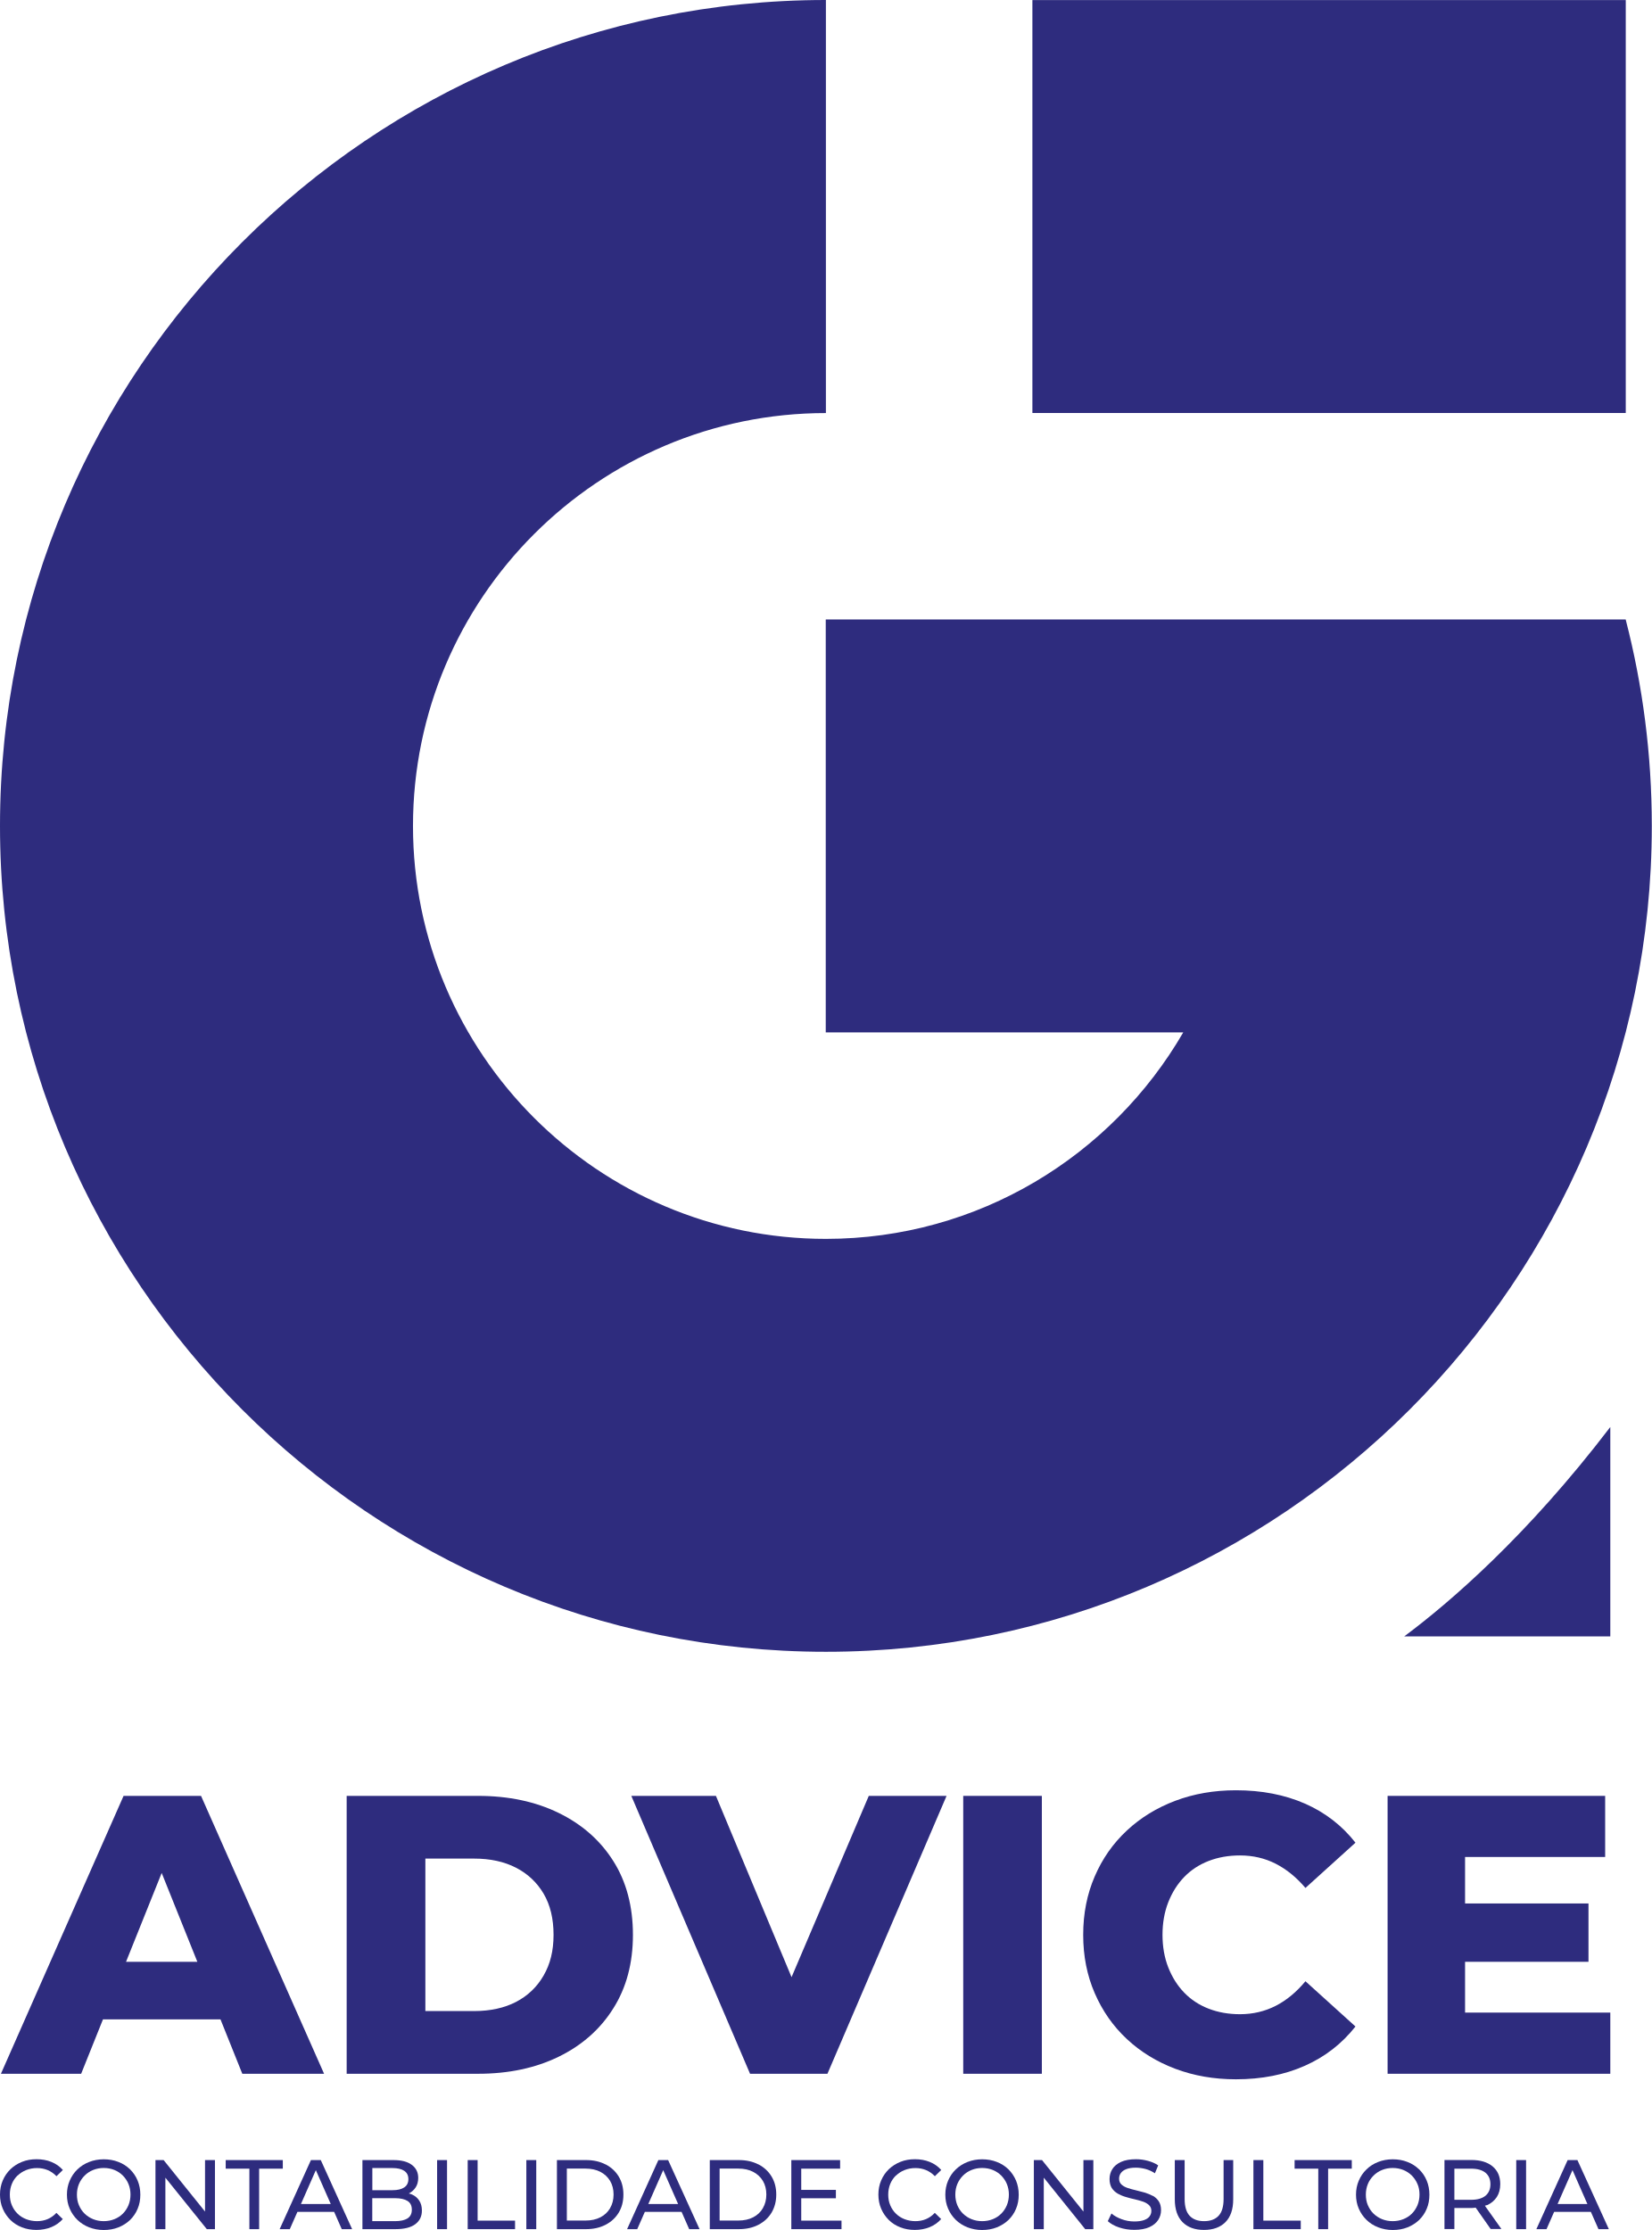
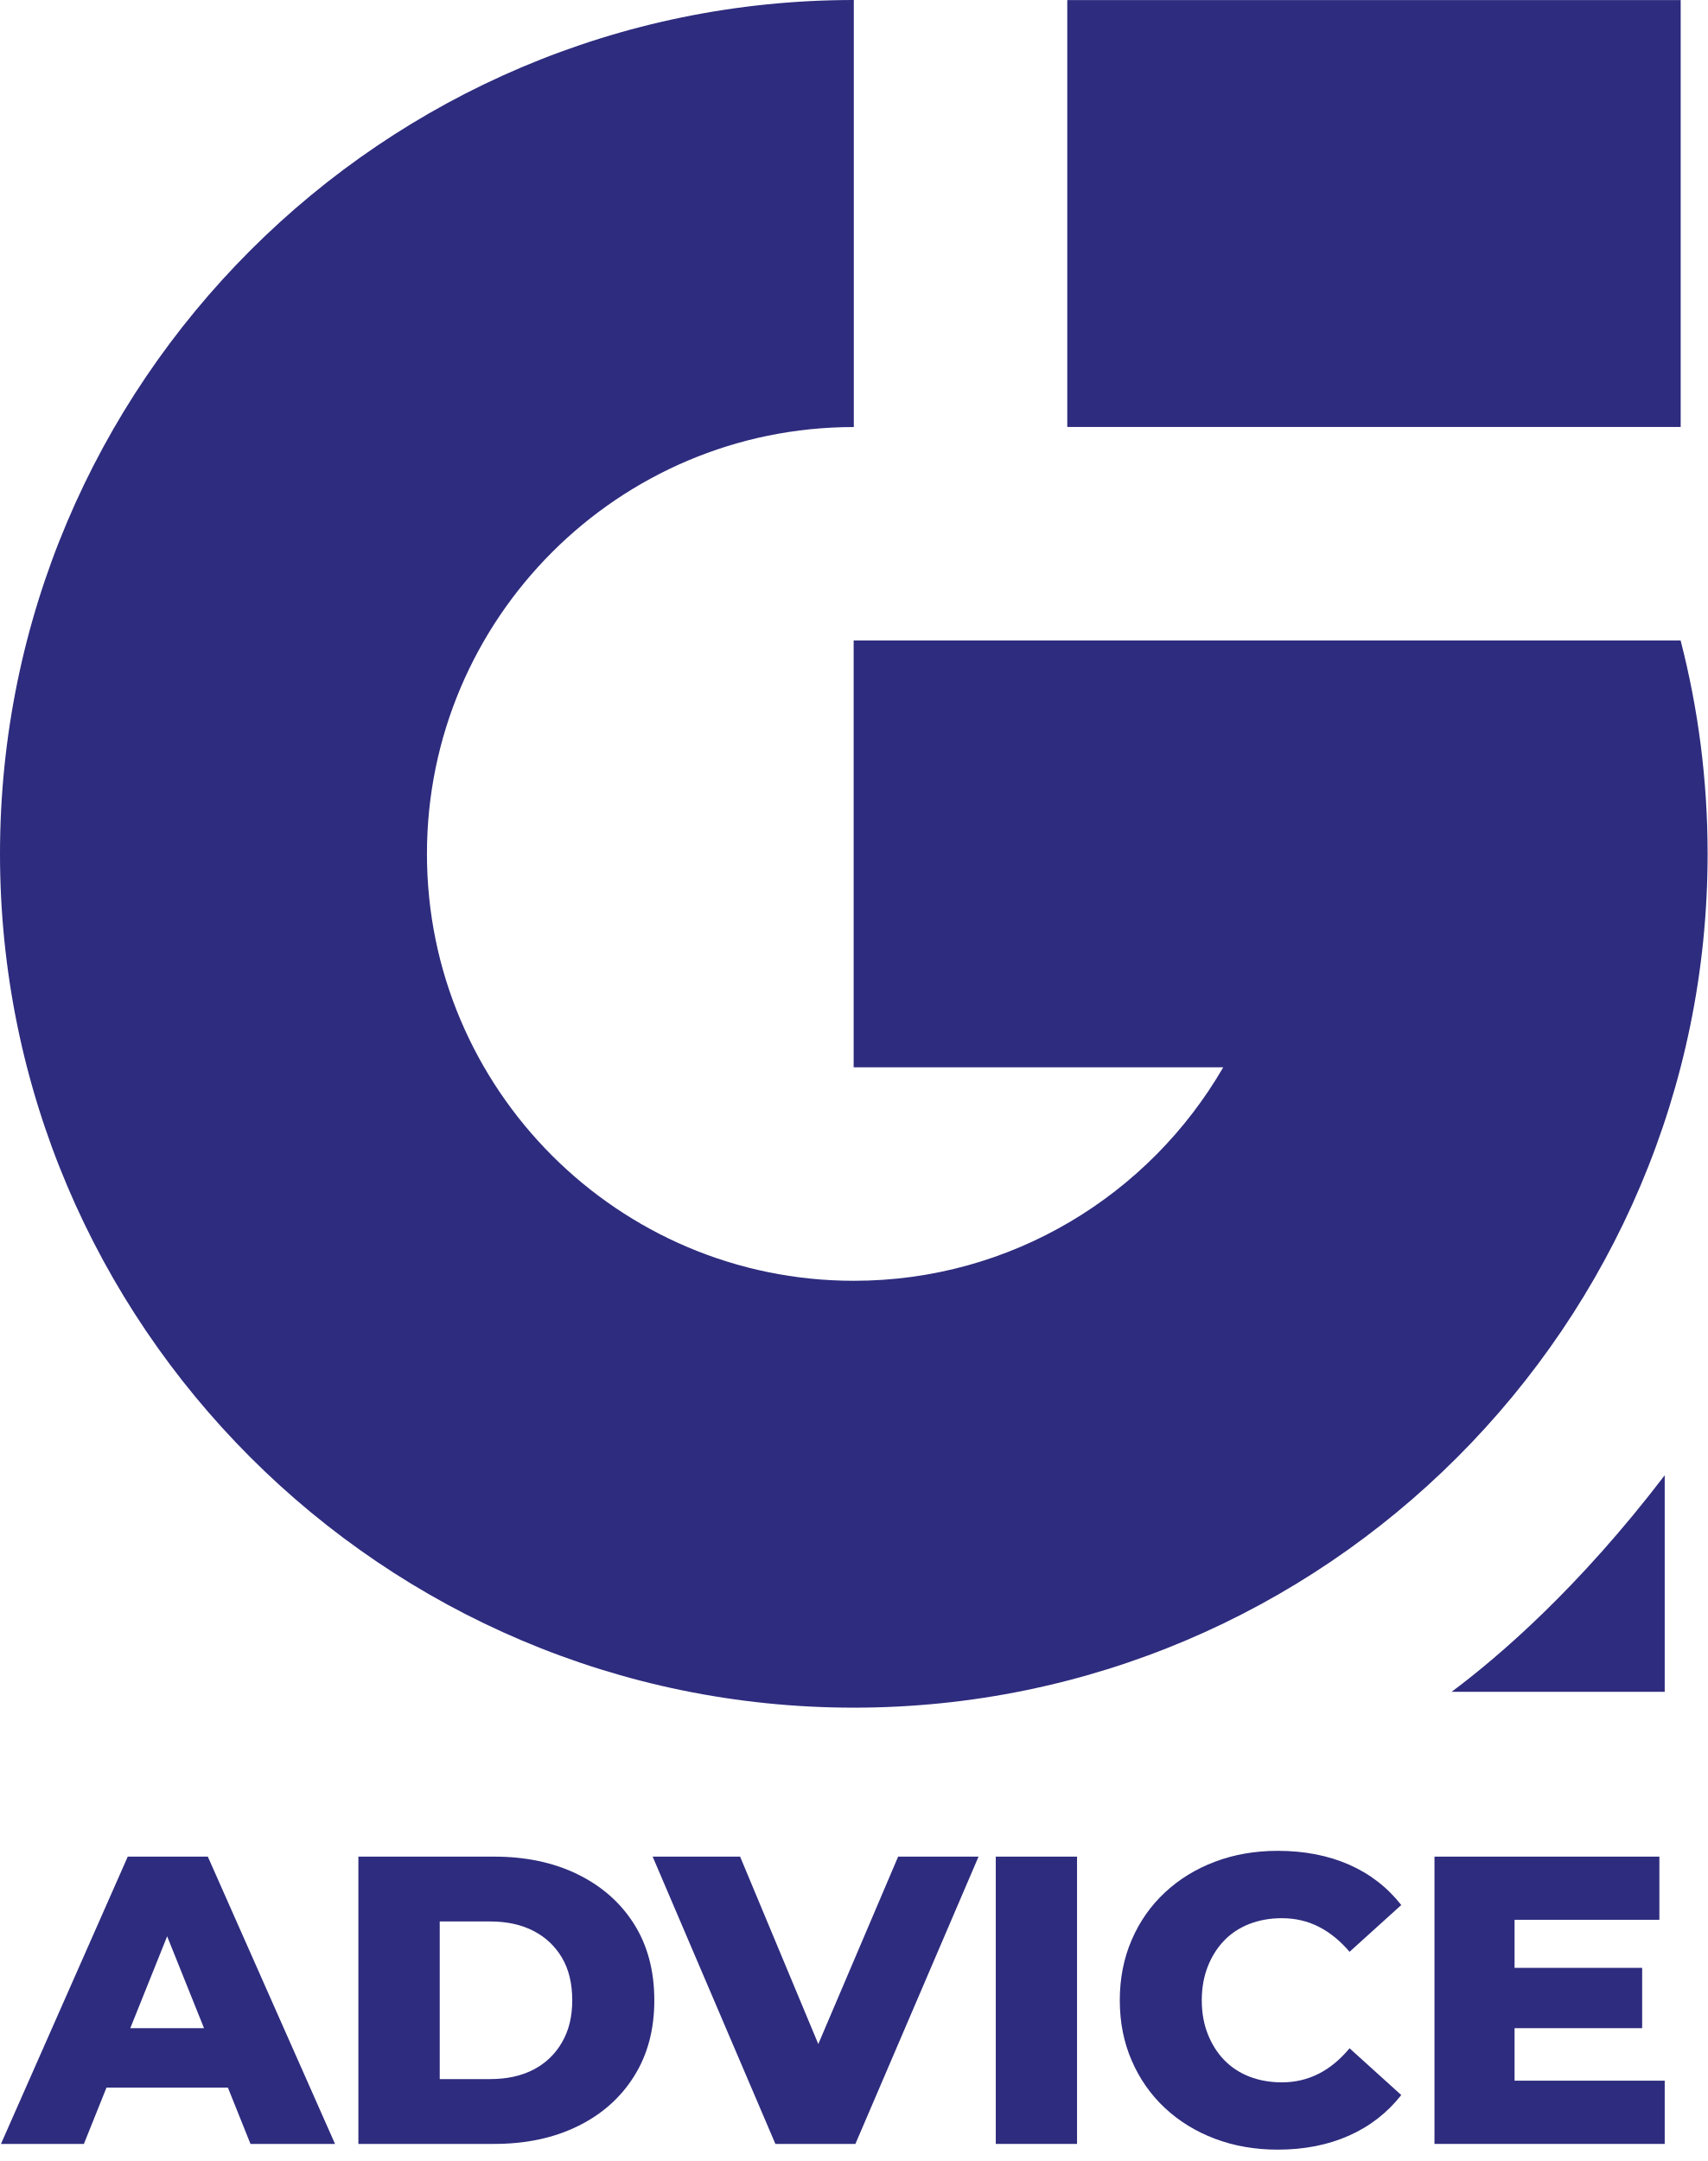
- <svg xmlns="http://www.w3.org/2000/svg" id="a" viewBox="0 0 214.94 290.18">
+ <svg xmlns="http://www.w3.org/2000/svg" viewBox="0 0 214.94 272">
  <path d="M214.94,107.47c0,59.26-48.21,107.47-107.47,107.47S0,166.73,0,107.47,48.21,0,107.47,0v53.75c-29.63,0-53.73,24.1-53.73,53.73s24.1,53.73,53.73,53.73c19.85,0,37.2-10.82,46.5-26.87h-46.52v-53.73h104.09c2.22,8.59,3.4,17.59,3.4,26.86" style="fill:#2e2c7e;" />
  <rect x="134.34" y=".01" width="77.21" height="53.73" style="fill:#2e2c7e;" />
  <path d="M182.72,212.94c5.94-4.43,15.98-13.05,26.82-27.25v27.25s-26.82,0-26.82,0Z" style="fill:#2e2c7e;" />
  <path d="M16.08,233.69L.12,269.85h10.44l2.84-7.08h15.29l2.84,7.08h10.64l-16.01-36.16h-10.07ZM16.4,255.28l4.64-11.56,4.64,11.56h-9.28Z" style="fill:#2e2c7e;" />
  <path d="M72.7,235.91c-3.03-1.48-6.53-2.22-10.49-2.22h-17.1v36.16h17.1c3.96,0,7.46-.74,10.49-2.22,3.03-1.48,5.4-3.57,7.1-6.28,1.71-2.7,2.56-5.9,2.56-9.58s-.85-6.92-2.56-9.61c-1.7-2.69-4.07-4.77-7.1-6.25M70.74,257.06c-.86,1.5-2.06,2.64-3.59,3.44-1.53.79-3.35,1.19-5.45,1.19h-6.35v-19.84h6.35c2.1,0,3.92.4,5.45,1.19,1.53.79,2.73,1.92,3.59,3.38.86,1.46,1.29,3.25,1.29,5.35s-.43,3.8-1.29,5.29" style="fill:#2e2c7e;" />
  <polygon points="103 257.28 93.16 233.69 82.15 233.69 97.6 269.85 107.67 269.85 123.17 233.69 113.05 233.69 103 257.28" style="fill:#2e2c7e;" />
  <rect x="125.34" y="233.69" width="10.23" height="36.16" style="fill:#2e2c7e;" />
  <path d="M154.09,244.25c.88-.91,1.94-1.61,3.18-2.09,1.24-.48,2.6-.72,4.08-.72,1.69,0,3.24.36,4.65,1.08,1.41.72,2.7,1.77,3.87,3.15l6.51-5.89c-1.76-2.24-3.95-3.93-6.59-5.09-2.63-1.15-5.62-1.73-8.96-1.73-2.86,0-5.49.46-7.9,1.37-2.41.91-4.51,2.2-6.3,3.87-1.79,1.67-3.19,3.66-4.18,5.97-1,2.31-1.5,4.84-1.5,7.6s.5,5.29,1.5,7.59c1,2.31,2.39,4.3,4.18,5.97,1.79,1.67,3.89,2.96,6.3,3.87,2.41.91,5.05,1.37,7.9,1.37,3.34,0,6.33-.59,8.96-1.76,2.64-1.17,4.83-2.88,6.59-5.11l-6.51-5.89c-1.17,1.41-2.46,2.48-3.87,3.2-1.41.72-2.96,1.09-4.65,1.09-1.48,0-2.84-.24-4.08-.72-1.24-.48-2.3-1.18-3.18-2.09-.88-.91-1.57-2.01-2.07-3.28-.5-1.27-.75-2.69-.75-4.24s.25-2.96.75-4.24c.5-1.27,1.19-2.37,2.07-3.28" style="fill:#2e2c7e;" />
  <polygon points="190.64 261.89 190.64 255.28 206.7 255.28 206.7 247.69 190.64 247.69 190.64 241.64 208.87 241.64 208.87 233.69 180.56 233.69 180.56 269.85 209.54 269.85 209.54 261.89 190.64 261.89" style="fill:#2e2c7e;" />
-   <path d="M2.29,283.1c.32-.31.69-.55,1.12-.72.43-.17.9-.26,1.41-.26s.95.09,1.37.26c.43.18.81.44,1.16.8l.83-.81c-.41-.46-.91-.81-1.5-1.05s-1.23-.35-1.92-.35-1.32.11-1.89.34c-.58.23-1.08.55-1.51.96-.43.42-.76.9-1,1.46-.24.56-.36,1.17-.36,1.84s.12,1.28.36,1.84c.24.56.57,1.04.99,1.46.42.42.93.74,1.5.96.58.23,1.21.34,1.89.34s1.35-.12,1.93-.36c.59-.24,1.08-.59,1.5-1.05l-.83-.81c-.34.37-.73.64-1.16.82-.43.18-.89.26-1.37.26s-.97-.09-1.41-.26c-.43-.17-.81-.41-1.12-.72-.32-.31-.56-.67-.74-1.1-.18-.42-.26-.88-.26-1.38s.09-.96.26-1.38c.17-.42.42-.79.74-1.1" style="fill:#2e2c7e;" />
-   <path d="M16.92,282.28c-.43-.41-.93-.74-1.52-.96-.58-.23-1.22-.34-1.9-.34s-1.33.12-1.91.35c-.58.23-1.09.55-1.52.97-.43.41-.76.9-1,1.46-.24.56-.36,1.16-.36,1.82s.12,1.27.36,1.82c.24.56.57,1.04,1,1.46.43.42.94.74,1.52.97.59.23,1.22.35,1.91.35s1.32-.11,1.9-.34c.58-.23,1.09-.55,1.52-.96.43-.42.76-.9.99-1.46.24-.56.35-1.17.35-1.84s-.12-1.27-.35-1.83c-.23-.56-.57-1.05-.99-1.47M16.72,286.95c-.18.42-.42.79-.73,1.1-.31.31-.68.55-1.1.72-.42.17-.89.26-1.39.26s-.96-.09-1.38-.26c-.42-.17-.79-.41-1.11-.72-.32-.31-.56-.68-.74-1.1-.18-.42-.26-.88-.26-1.38s.09-.95.26-1.37c.18-.42.42-.78.74-1.1.32-.32.69-.56,1.11-.73.42-.17.88-.26,1.38-.26s.97.09,1.39.26c.42.17.79.42,1.1.73.31.32.56.68.73,1.1.17.41.26.87.26,1.37s-.09.96-.26,1.38" style="fill:#2e2c7e;" />
-   <polygon points="26.68 287.78 21.29 281.08 20.23 281.08 20.23 290.07 21.52 290.07 21.52 283.37 26.91 290.07 27.97 290.07 27.97 281.08 26.68 281.08 26.68 287.78" style="fill:#2e2c7e;" />
-   <polygon points="36.8 281.08 29.37 281.08 29.37 282.2 32.45 282.2 32.45 290.07 33.72 290.07 33.72 282.2 36.8 282.2 36.8 281.08" style="fill:#2e2c7e;" />
-   <path d="M40.46,281.08l-4.07,8.99h1.32l.99-2.25h4.78l.99,2.25h1.35l-4.08-8.99h-1.27ZM39.16,286.8l1.94-4.41,1.94,4.41h-3.88Z" style="fill:#2e2c7e;" />
-   <path d="M53.61,285.56c-.14-.06-.29-.1-.44-.14h.04c.37-.19.66-.45.88-.79.22-.33.33-.75.33-1.23,0-.72-.28-1.29-.84-1.7-.56-.42-1.35-.62-2.39-.62h-4.03v8.99h4.29c1.14,0,2-.21,2.58-.64s.87-1.02.87-1.79c0-.51-.12-.94-.35-1.29-.23-.35-.54-.61-.94-.79M51.08,282.12c.65,0,1.16.12,1.52.36.36.24.54.6.54,1.08s-.18.84-.54,1.08c-.36.24-.86.36-1.52.36h-2.63v-2.88h2.63ZM53.03,288.67c-.38.24-.92.36-1.63.36h-2.96v-2.99h2.96c.71,0,1.25.12,1.63.36.38.24.56.62.56,1.14s-.19.89-.56,1.13" style="fill:#2e2c7e;" />
-   <rect x="56.88" y="281.08" width="1.29" height="8.99" style="fill:#2e2c7e;" />
-   <polygon points="62.15 281.08 60.86 281.08 60.86 290.07 67.02 290.07 67.02 288.96 62.15 288.96 62.15 281.08" style="fill:#2e2c7e;" />
-   <rect x="68.49" y="281.08" width="1.29" height="8.99" style="fill:#2e2c7e;" />
-   <path d="M78.8,281.65c-.73-.38-1.58-.57-2.54-.57h-3.79v8.99h3.79c.96,0,1.8-.19,2.54-.57.73-.38,1.3-.9,1.71-1.58.41-.68.61-1.46.61-2.35s-.2-1.67-.61-2.35c-.41-.68-.98-1.2-1.71-1.58M79.39,287.34c-.3.51-.72.91-1.27,1.19-.54.28-1.19.42-1.93.42h-2.43v-6.76h2.43c.74,0,1.39.14,1.93.42.54.28.97.68,1.27,1.18.3.51.45,1.1.45,1.77s-.15,1.26-.45,1.77" style="fill:#2e2c7e;" />
-   <path d="M85.67,281.08l-4.07,8.99h1.32l.99-2.25h4.78l.99,2.25h1.35l-4.09-8.99h-1.27ZM84.36,286.8l1.94-4.41,1.94,4.41h-3.88Z" style="fill:#2e2c7e;" />
-   <path d="M98.69,281.65c-.73-.38-1.58-.57-2.54-.57h-3.79v8.99h3.79c.96,0,1.81-.19,2.54-.57.73-.38,1.3-.9,1.71-1.58.4-.68.61-1.46.61-2.35s-.2-1.67-.61-2.35c-.41-.68-.98-1.2-1.71-1.58M99.27,287.34c-.3.51-.72.91-1.27,1.19-.54.28-1.19.42-1.93.42h-2.43v-6.76h2.43c.75,0,1.39.14,1.93.42.54.28.97.68,1.27,1.18.3.51.45,1.1.45,1.77s-.15,1.26-.45,1.77" style="fill:#2e2c7e;" />
-   <polygon points="104.26 286.05 108.77 286.05 108.77 284.96 104.26 284.96 104.26 282.2 109.32 282.2 109.32 281.08 102.97 281.08 102.97 290.07 109.5 290.07 109.5 288.96 104.26 288.96 104.26 286.05" style="fill:#2e2c7e;" />
-   <path d="M116.59,283.1c.32-.31.69-.55,1.12-.72.43-.17.9-.26,1.41-.26s.95.09,1.37.26c.43.18.81.44,1.16.8l.83-.81c-.41-.46-.91-.81-1.5-1.05-.59-.24-1.23-.35-1.92-.35s-1.32.11-1.89.34-1.08.55-1.51.96c-.43.42-.76.9-1,1.46-.24.56-.36,1.17-.36,1.84s.12,1.28.36,1.84c.24.56.57,1.04.99,1.46.42.42.93.74,1.5.96.58.23,1.21.34,1.89.34s1.35-.12,1.93-.36c.59-.24,1.08-.59,1.5-1.05l-.83-.81c-.34.37-.73.64-1.16.82-.43.18-.89.26-1.37.26s-.97-.09-1.41-.26c-.43-.17-.81-.41-1.12-.72-.32-.31-.56-.67-.74-1.1-.18-.42-.26-.88-.26-1.38s.09-.96.26-1.38c.17-.42.42-.79.74-1.1" style="fill:#2e2c7e;" />
-   <path d="M131.22,282.28c-.43-.41-.93-.74-1.52-.96-.58-.23-1.22-.34-1.9-.34s-1.33.12-1.91.35-1.09.55-1.52.97c-.43.41-.76.9-1,1.46-.24.56-.36,1.16-.36,1.82s.12,1.27.36,1.82c.24.56.57,1.04,1,1.46.43.42.94.74,1.52.97.59.23,1.22.35,1.91.35s1.32-.11,1.9-.34c.58-.23,1.09-.55,1.52-.96.43-.42.76-.9.99-1.46.24-.56.35-1.17.35-1.84s-.12-1.27-.35-1.83c-.24-.56-.57-1.05-.99-1.47M131.02,286.95c-.18.42-.42.79-.73,1.1-.31.31-.68.55-1.1.72-.42.17-.89.26-1.39.26s-.96-.09-1.38-.26c-.42-.17-.79-.41-1.11-.72-.32-.31-.56-.68-.74-1.1-.17-.42-.26-.88-.26-1.38s.09-.95.26-1.37c.18-.42.42-.78.74-1.1.32-.32.69-.56,1.11-.73.42-.17.88-.26,1.38-.26s.97.09,1.39.26c.42.17.79.42,1.1.73.31.32.56.68.73,1.1.17.41.26.87.26,1.37s-.09.96-.26,1.38" style="fill:#2e2c7e;" />
-   <polygon points="140.98 287.78 135.59 281.08 134.53 281.08 134.53 290.07 135.82 290.07 135.82 283.37 141.21 290.07 142.27 290.07 142.27 281.08 140.98 281.08 140.98 287.78" style="fill:#2e2c7e;" />
-   <path d="M149.99,285.74c-.32-.18-.68-.32-1.07-.44-.39-.11-.78-.21-1.16-.3-.39-.09-.74-.19-1.06-.3-.32-.11-.58-.26-.78-.45-.2-.19-.3-.44-.3-.76,0-.26.08-.51.23-.72.15-.21.39-.39.71-.51.32-.13.74-.19,1.25-.19.4,0,.82.06,1.25.17.43.12.84.3,1.22.56l.43-1.03c-.38-.26-.82-.45-1.34-.59-.51-.14-1.03-.21-1.55-.21-.79,0-1.44.12-1.95.35-.51.24-.89.55-1.13.94-.24.39-.36.82-.36,1.28s.1.87.29,1.18c.2.3.46.54.78.73.32.18.68.33,1.07.44.39.12.78.22,1.16.3.39.09.74.19,1.06.3.32.11.58.27.78.46.2.19.3.44.3.74,0,.27-.08.5-.23.71-.15.21-.39.37-.72.49-.33.12-.75.18-1.27.18-.57,0-1.13-.1-1.66-.3-.53-.2-.97-.44-1.31-.74l-.48,1c.36.33.85.61,1.48.82.62.21,1.28.31,1.97.31.79,0,1.44-.12,1.96-.35.52-.24.9-.55,1.15-.94.25-.39.37-.81.37-1.27s-.1-.86-.3-1.16c-.2-.3-.46-.54-.78-.72" style="fill:#2e2c7e;" />
-   <path d="M159.22,286.14c0,1-.22,1.73-.66,2.2-.44.46-1.07.69-1.88.69s-1.43-.23-1.87-.69c-.44-.46-.66-1.2-.66-2.2v-5.06h-1.28v5.11c0,1.3.34,2.29,1.01,2.97.68.68,1.61,1.01,2.79,1.01s2.12-.34,2.79-1.01c.67-.68,1.01-1.67,1.01-2.97v-5.11h-1.25v5.06Z" style="fill:#2e2c7e;" />
-   <polygon points="164.39 281.08 163.1 281.08 163.1 290.07 169.26 290.07 169.26 288.96 164.39 288.96 164.39 281.08" style="fill:#2e2c7e;" />
-   <polygon points="168.46 282.2 171.54 282.2 171.54 290.07 172.82 290.07 172.82 282.2 175.9 282.2 175.9 281.08 168.46 281.08 168.46 282.2" style="fill:#2e2c7e;" />
-   <path d="M184.65,282.28c-.43-.41-.93-.74-1.52-.96-.58-.23-1.22-.34-1.9-.34s-1.33.12-1.91.35c-.58.23-1.09.55-1.51.97-.43.41-.76.9-1,1.46-.24.56-.36,1.16-.36,1.82s.12,1.27.36,1.82c.24.56.57,1.04,1,1.46.43.42.93.74,1.52.97.59.23,1.22.35,1.91.35s1.32-.11,1.9-.34c.58-.23,1.09-.55,1.52-.96.43-.42.76-.9.99-1.46.24-.56.35-1.17.35-1.84s-.12-1.27-.35-1.83c-.23-.56-.57-1.05-.99-1.47M184.45,286.95c-.18.42-.42.79-.73,1.1-.31.31-.68.55-1.11.72-.42.17-.89.26-1.39.26s-.96-.09-1.38-.26c-.42-.17-.79-.41-1.11-.72-.32-.31-.56-.68-.74-1.1-.18-.42-.26-.88-.26-1.38s.09-.95.26-1.37c.17-.42.42-.78.74-1.1.32-.32.69-.56,1.11-.73.42-.17.88-.26,1.38-.26s.97.09,1.39.26c.42.17.79.42,1.11.73.31.32.55.68.73,1.1.18.41.26.87.26,1.37s-.09.96-.26,1.38" style="fill:#2e2c7e;" />
-   <path d="M193.48,286.96c.56-.25.98-.6,1.29-1.07.3-.47.45-1.03.45-1.68,0-.99-.33-1.75-1-2.31-.67-.55-1.58-.83-2.75-.83h-3.51v8.99h1.29v-2.74h2.22c.2,0,.37-.03.55-.05l1.95,2.78h1.4l-2.15-3.03.26-.08ZM191.43,286.25h-2.18v-4.05h2.18c.82,0,1.44.18,1.87.53.42.35.64.85.64,1.49s-.21,1.14-.64,1.5c-.43.35-1.05.53-1.87.53" style="fill:#2e2c7e;" />
-   <rect x="197.3" y="281.08" width="1.28" height="8.99" style="fill:#2e2c7e;" />
-   <path d="M208,290.07h1.35l-4.09-8.99h-1.27l-4.07,8.99h1.32l.99-2.25h4.78l.99,2.25ZM202.68,286.8l1.94-4.41,1.94,4.41h-3.88Z" style="fill:#2e2c7e;" />
</svg>
